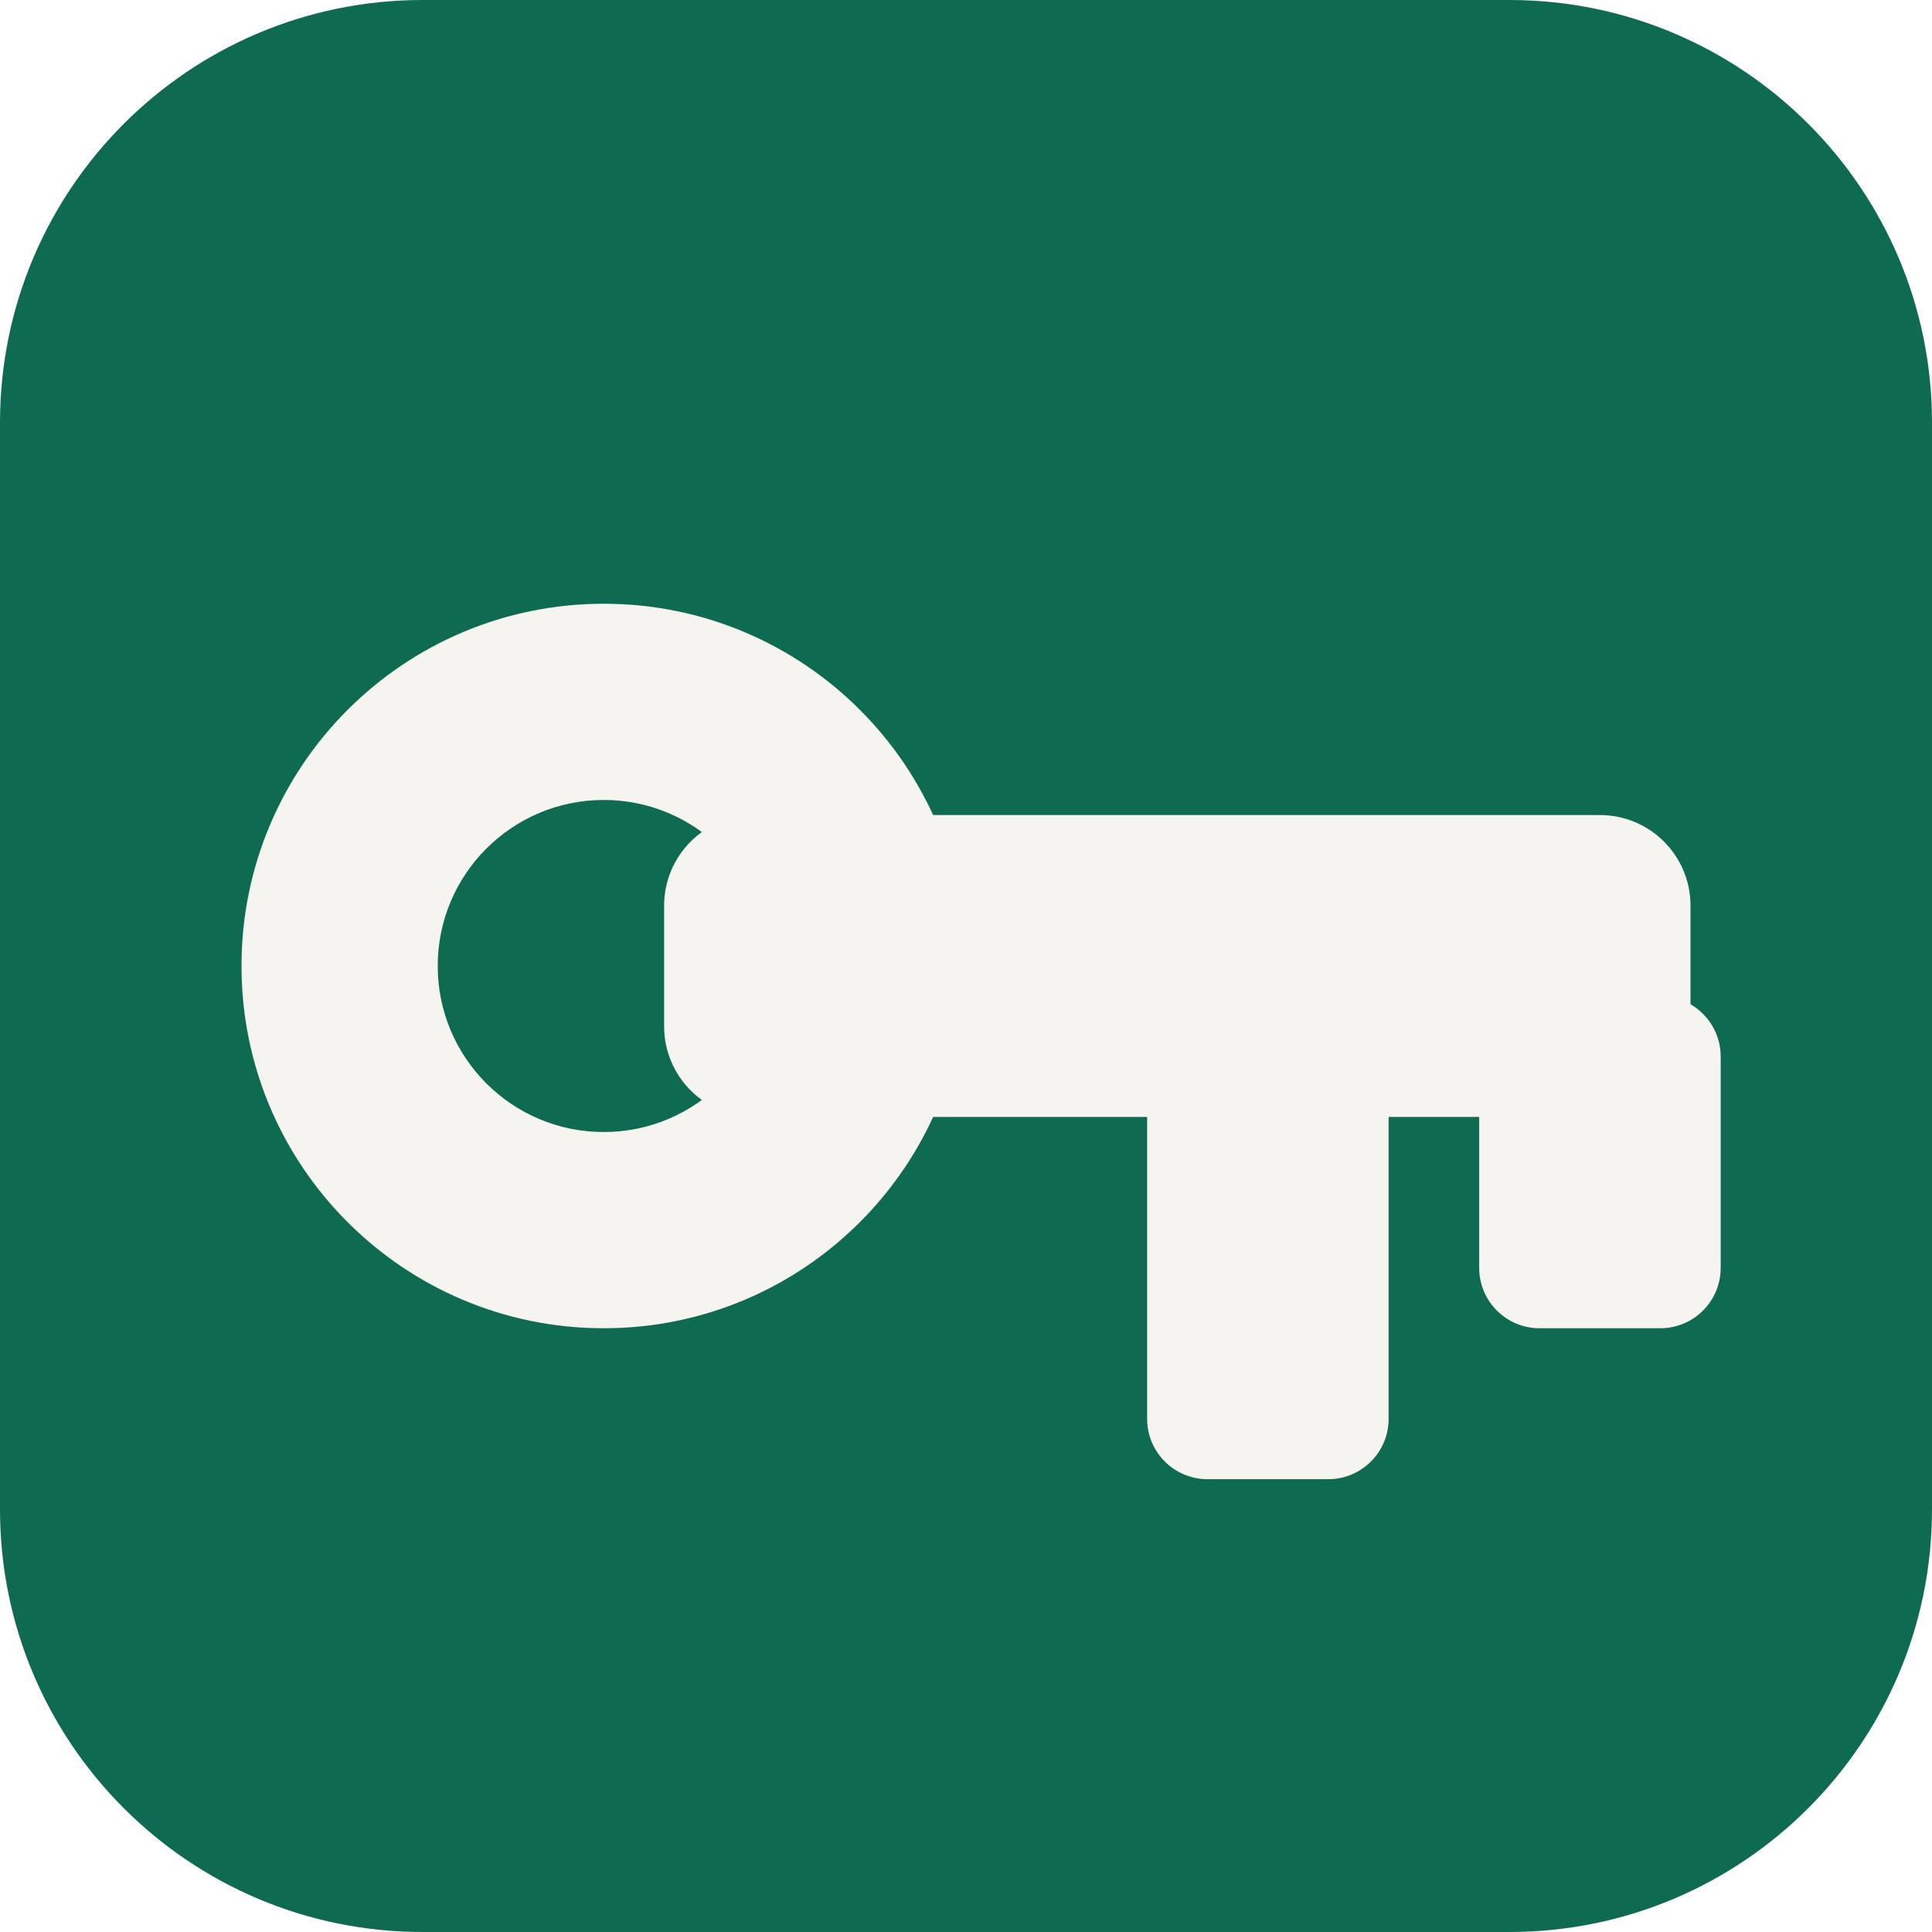
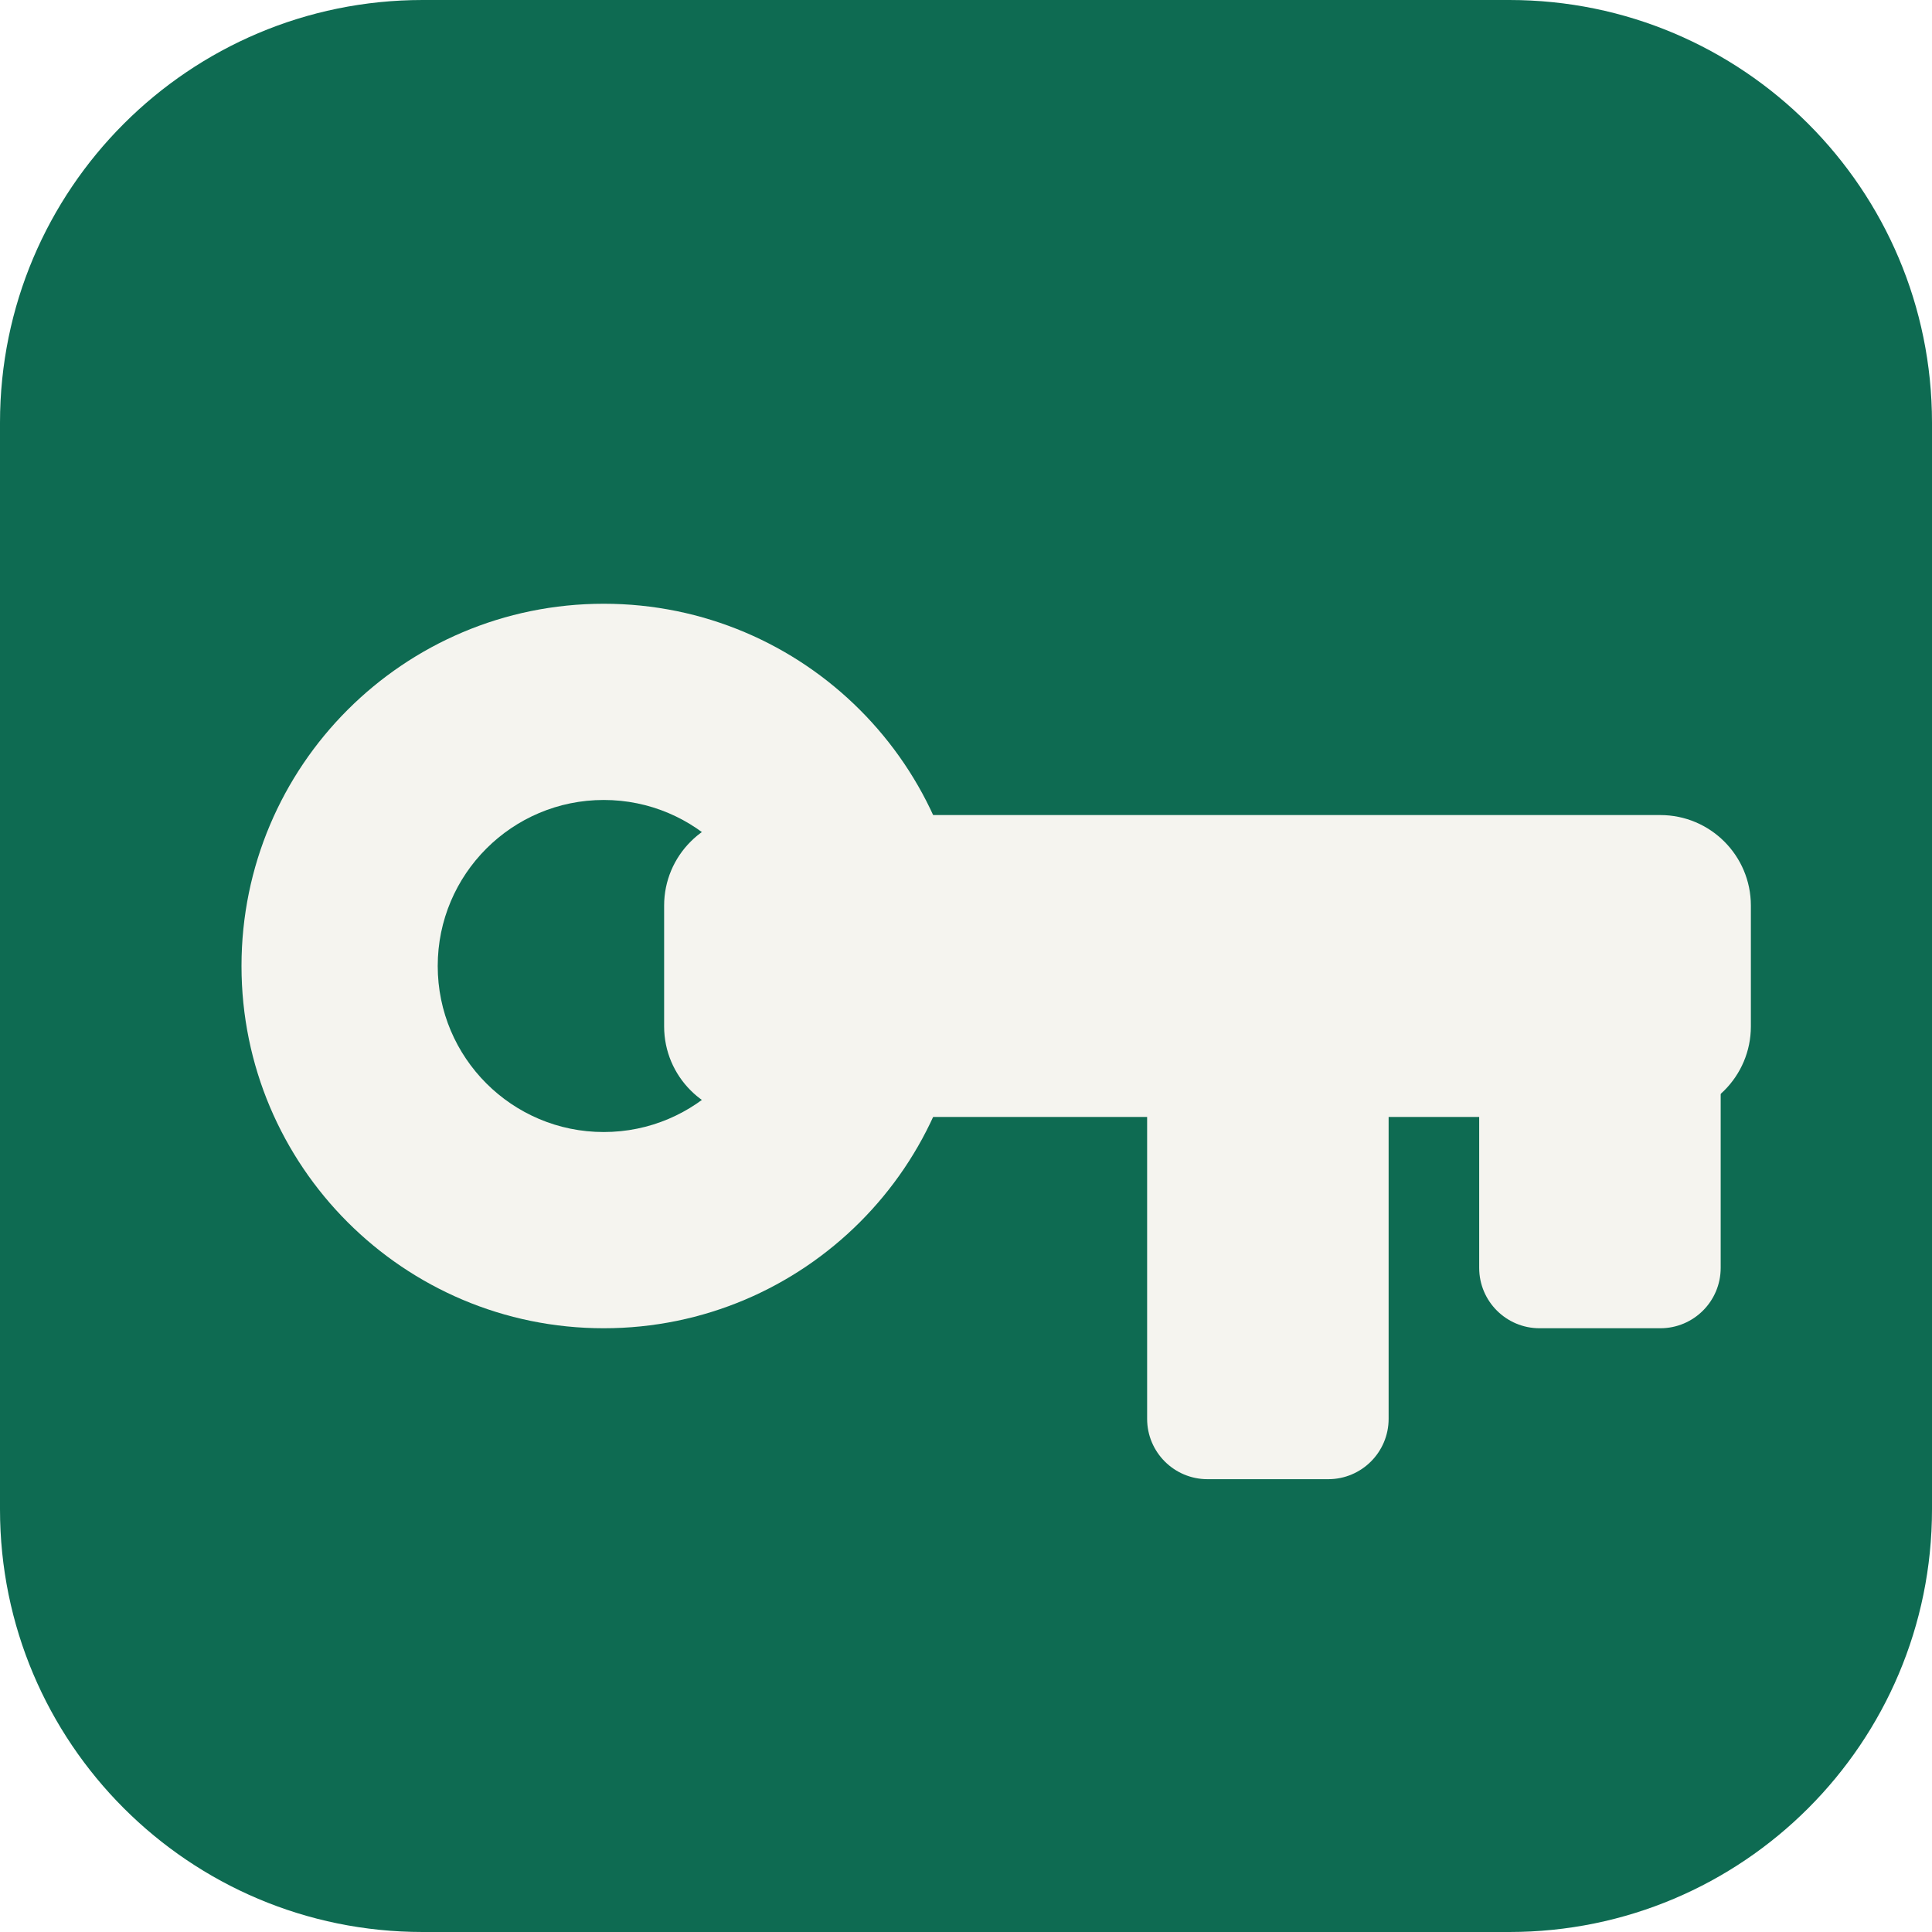
<svg xmlns="http://www.w3.org/2000/svg" viewBox="0 0 64 64">
  <rect width="64" height="64" rx="14" fill="#0E6B52" />
  <circle cx="20" cy="32" r="12" fill="#F5F4EF" />
  <circle cx="20" cy="32" r="5.5" fill="#0E6B52" />
-   <rect x="22" y="27" width="34" height="10" rx="3" fill="#F5F4EF" />
+   <rect x="22" y="27" width="36" height="10" rx="3" fill="#F5F4EF" />
  <rect x="38" y="33" width="8" height="16" rx="2" fill="#F5F4EF" />
  <rect x="49" y="33" width="8" height="11" rx="2" fill="#F5F4EF" />
</svg>
